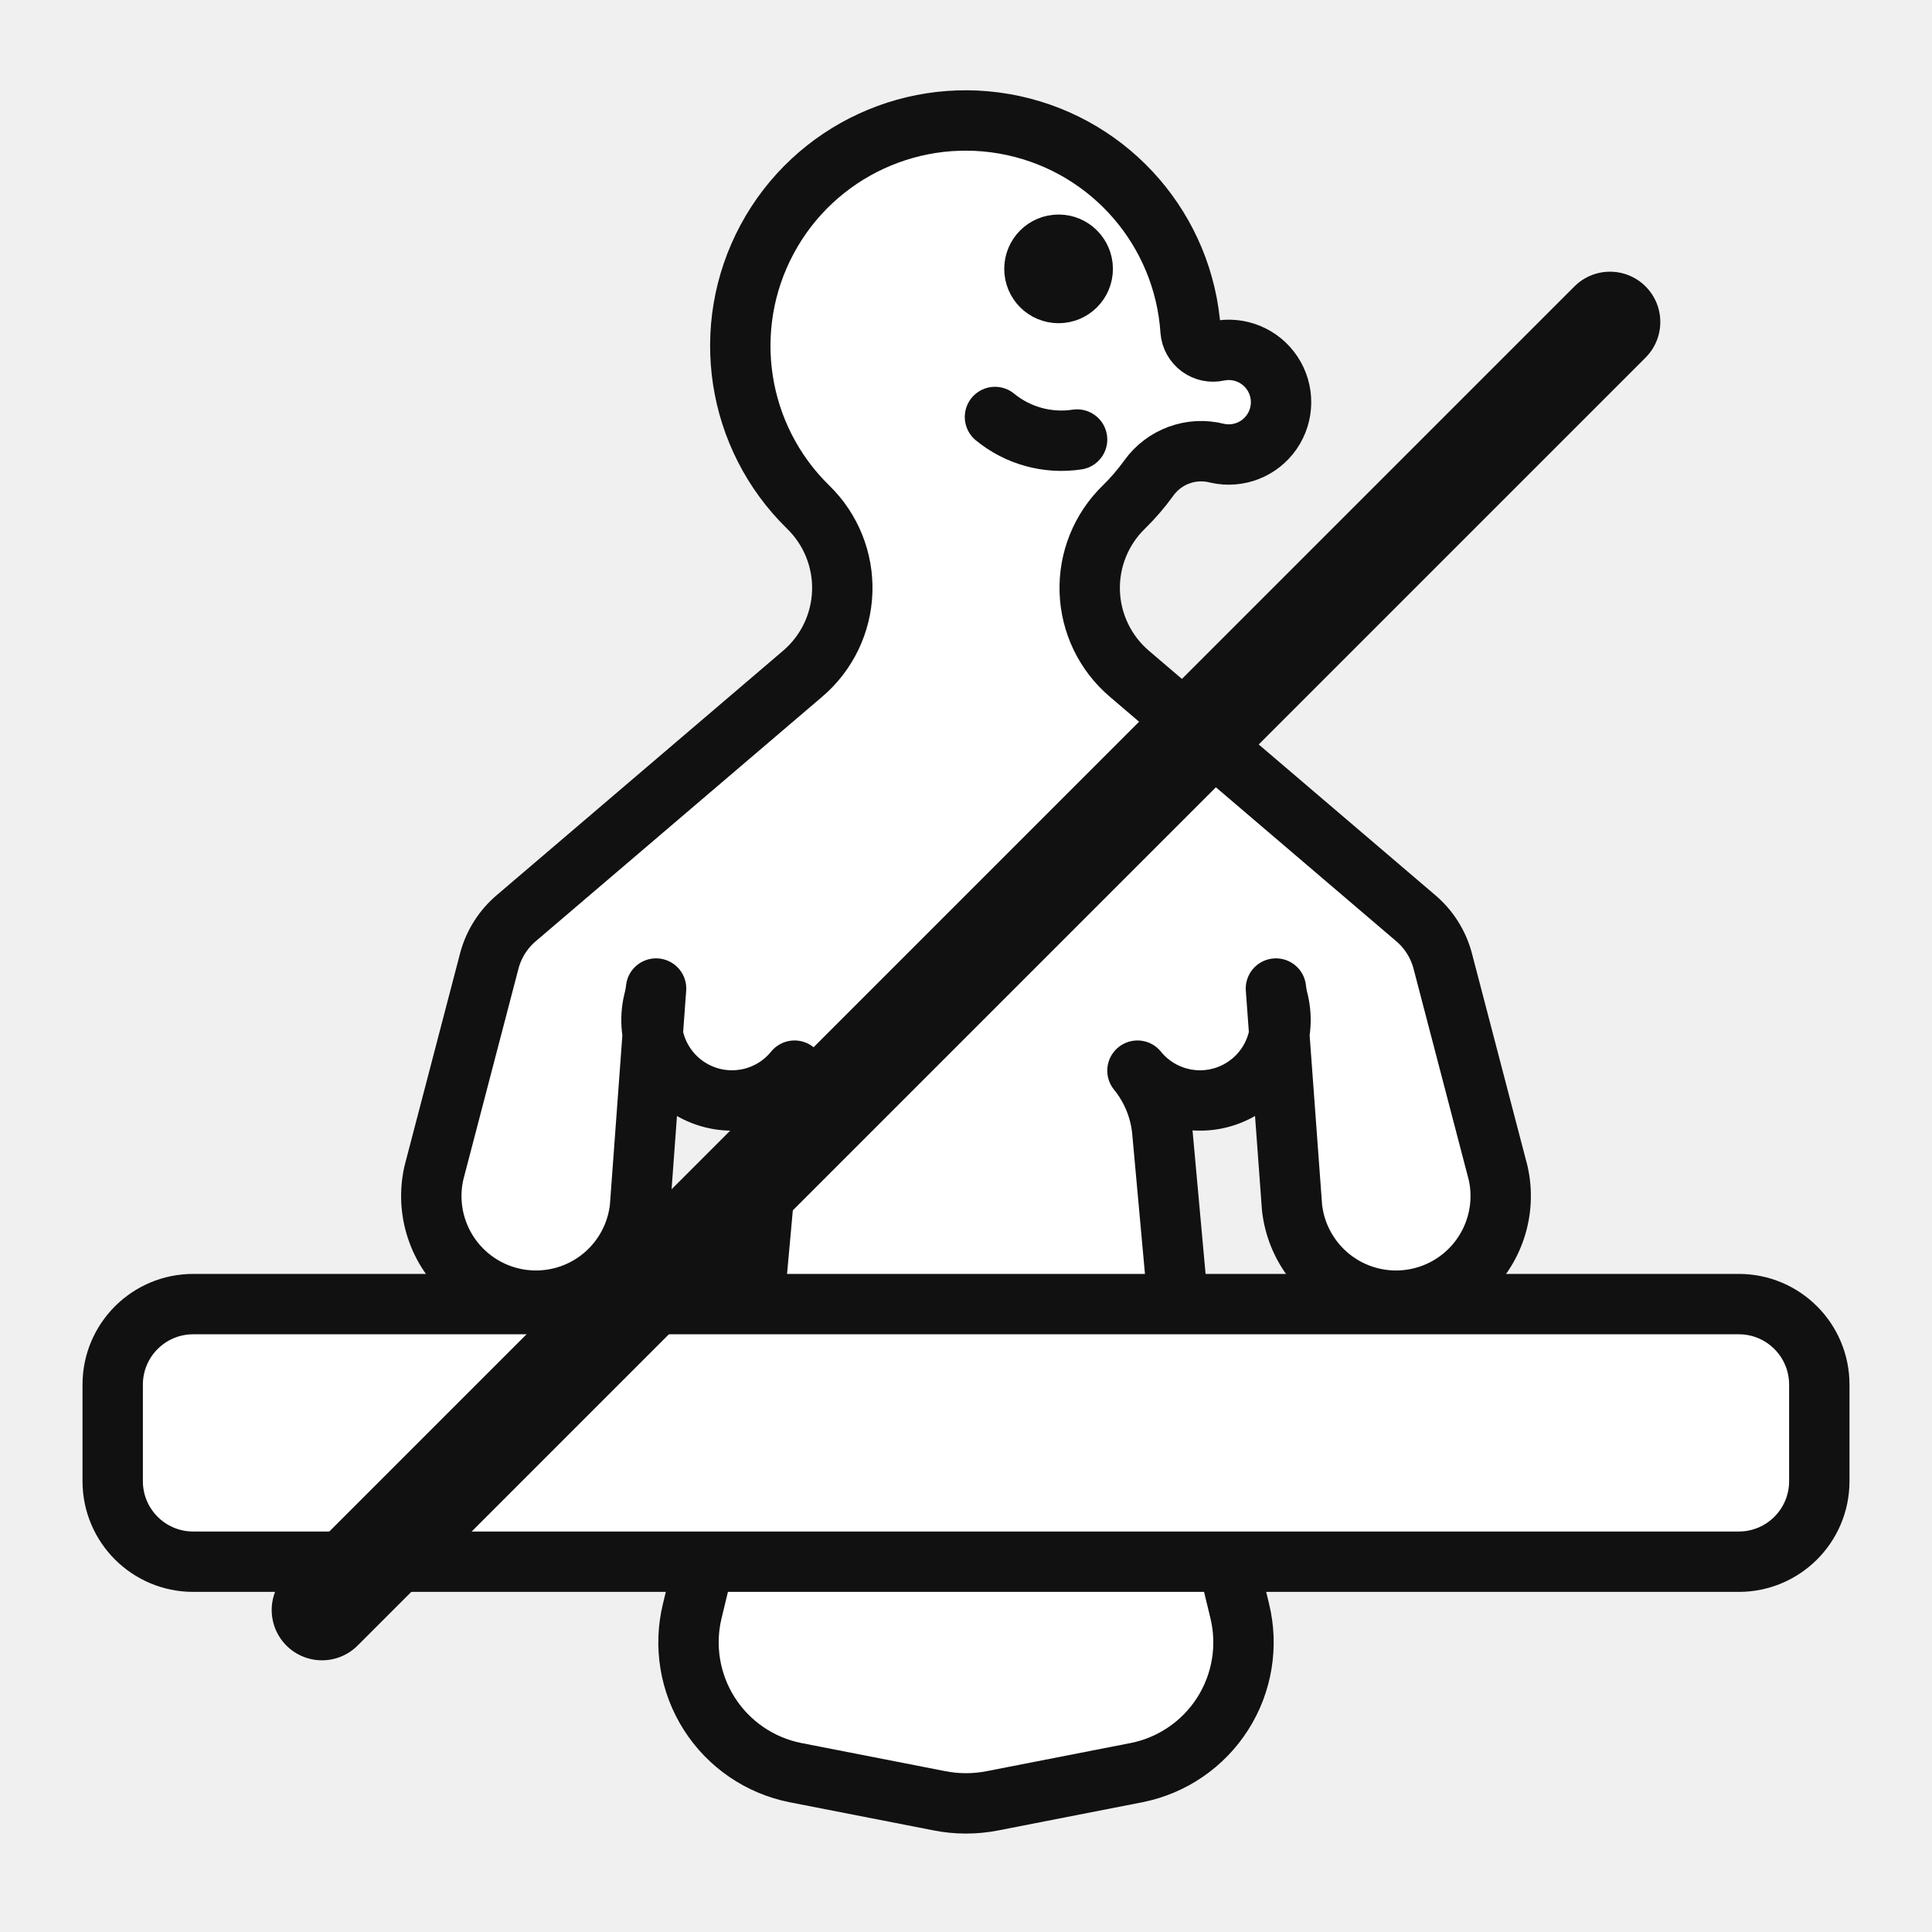
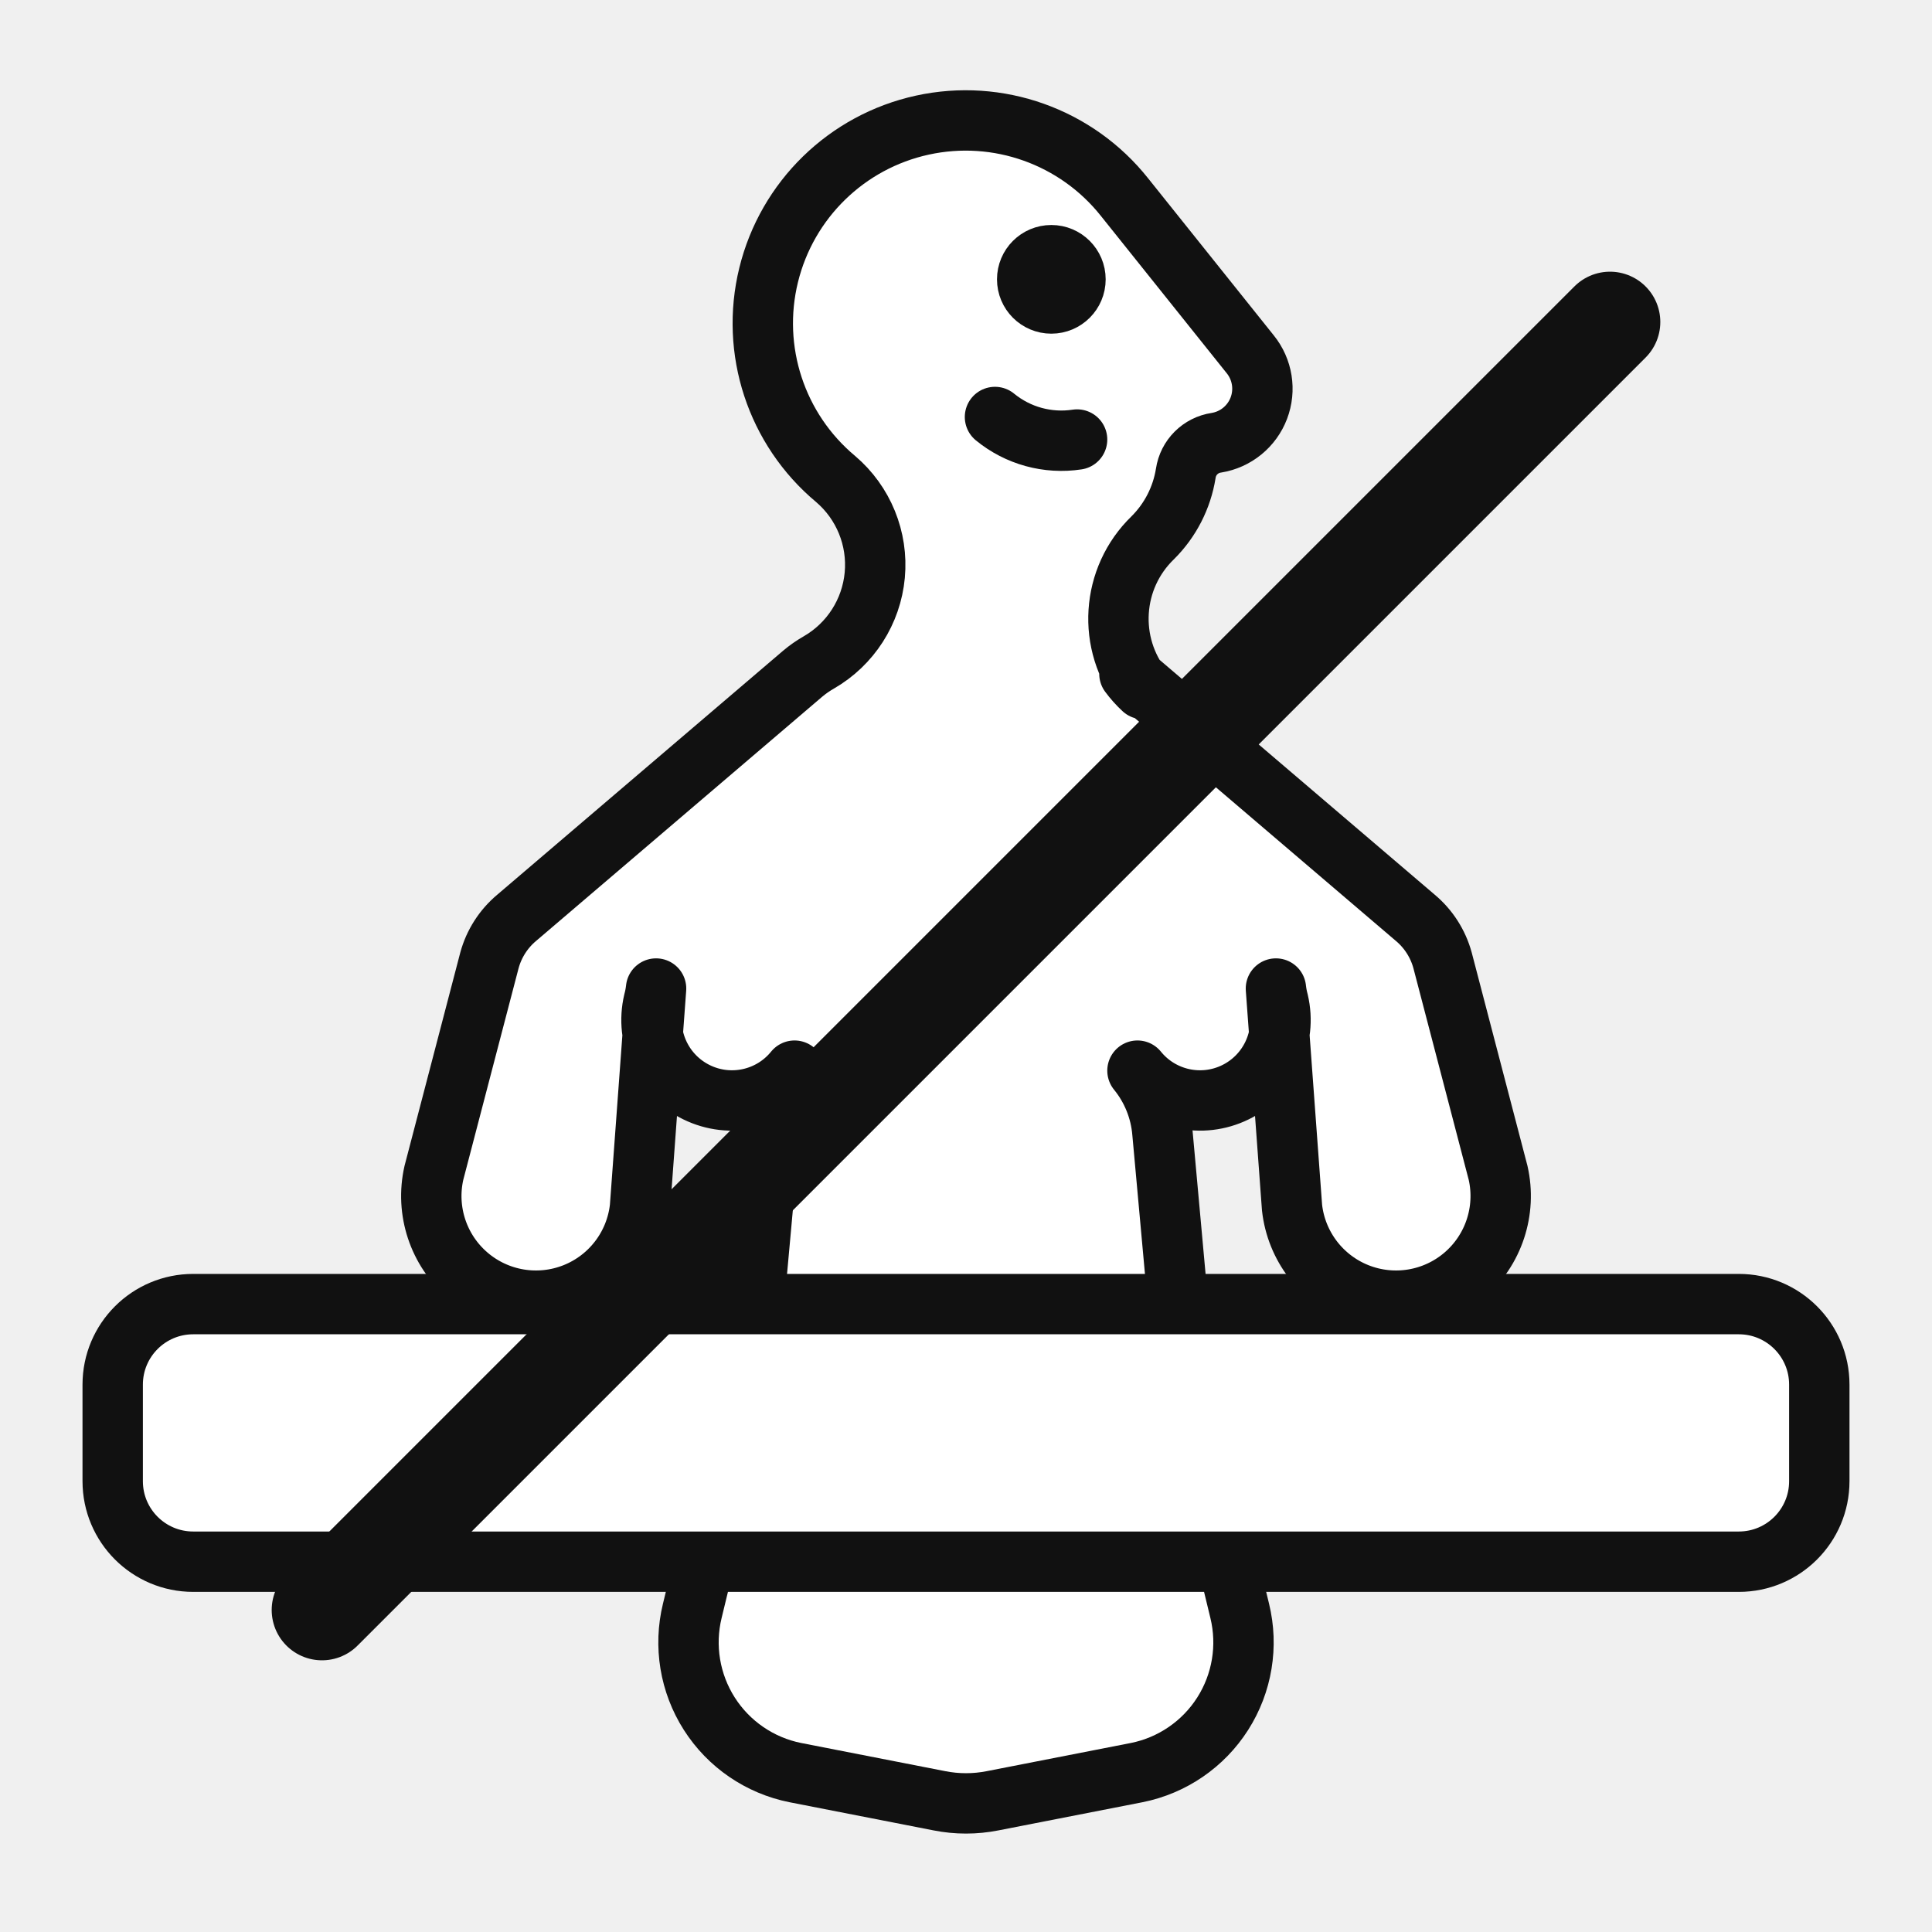
<svg xmlns="http://www.w3.org/2000/svg" viewBox="0 0 24 24" preserveAspectRatio="xMinYMid meet">
  <g fill="none" stroke="#111" stroke-width="1.25" stroke-linecap="round" stroke-linejoin="round">
    <g stroke-width="0.75">
      <g fill="#fff">
-         <path d="M10.04 6.3A1.4 1.4 0 0 1 9.97 8.37A1.35 1.35 0 0 0 9.97 8.37L6.42 11.4A1.05 1.05 0 0 0 6.08 11.93L5.39 14.57A1.3 1.3 0 1 0 7.95 15L8.15 12.28A1.05 1.05 0 0 1 8.12 12.44A1 1 0 0 0 9.87 13.3A1.4 1.4 0 0 0 9.56 14.07L9.26 17.37A1.45 1.45 0 0 1 9.29 17.16L8.6 20.01A1.65 1.65 0 0 0 9.88 22.02L11.67 22.37A1.7 1.7 0 0 0 12.33 22.37L14.12 22.02A1.65 1.65 0 0 0 15.4 20.01L14.71 17.16A1.45 1.45 0 0 1 14.74 17.37L14.44 14.07A1.4 1.4 0 0 0 14.13 13.3A1 1 0 0 0 15.88 12.44A1.05 1.05 0 0 1 15.85 12.28L16.05 15A1.3 1.3 0 1 0 18.61 14.57L17.92 11.93A1.05 1.05 0 0 0 17.58 11.4L14.03 8.37A1.35 1.35 0 0 0 14.03 8.37A1.4 1.4 0 0 1 13.96 6.3A2.8 2.8 0 0 0 14.27 5.94A0.8 0.8 0 0 1 15.12 5.63A0.65 0.65 0 1 0 15.13 4.36A0.28 0.28 0 0 1 14.79 4.11A2.8 2.8 0 1 0 10.04 6.3Z" />
-         <circle cx="13.15" cy="3.34" r="0.3" fill="#111" />
+         <path d="M10.38 5.95A1.4 1.4 0 0 1 10.17 8.23A1.35 1.35 0 0 0 9.97 8.37L6.42 11.4A1.05 1.05 0 0 0 6.08 11.93L5.39 14.57A1.3 1.3 0 1 0 7.95 15L8.15 12.28A1.05 1.05 0 0 1 8.12 12.44A1 1 0 0 0 9.87 13.3A1.4 1.4 0 0 0 9.56 14.07L9.26 17.37A1.45 1.45 0 0 1 9.29 17.16L8.6 20.01A1.65 1.65 0 0 0 9.88 22.02L11.67 22.37A1.7 1.7 0 0 0 12.33 22.37L14.12 22.02A1.65 1.65 0 0 0 15.4 20.01L14.71 17.16A1.45 1.45 0 0 1 14.74 17.37L14.44 14.07A1.4 1.4 0 0 0 14.13 13.3A1 1 0 0 0 15.88 12.44A1.05 1.05 0 0 1 15.85 12.28L16.05 15A1.3 1.3 0 1 0 18.61 14.57L17.92 11.93A1.05 1.05 0 0 0 17.58 11.4L14.03 8.37A1.35 1.35 0 0 0 14.2 8.56A1.4 1.4 0 0 1 14.32 6.68A1.45 1.45 0 0 0 14.73 5.88A0.45 0.45 0 0 1 15.11 5.5A0.68 0.68 0 0 0 15.53 4.4L13.97 2.45A2.52 2.52 0 1 0 10.38 5.95Z" />
+         <circle cx="13.06" cy="3.47" r="0.3" fill="#111" />
        <path d="M13.38 5.46A1.3 1.3 0 0 1 12.36 5.18" fill="none" />
      </g>
      <rect x="1.4" y="16.2" width="21.2" height="3.2" rx="1" fill="#fff" />
      <path stroke-width="1.25" d="M4 20 20 4" />
    </g>
  </g>
</svg>
